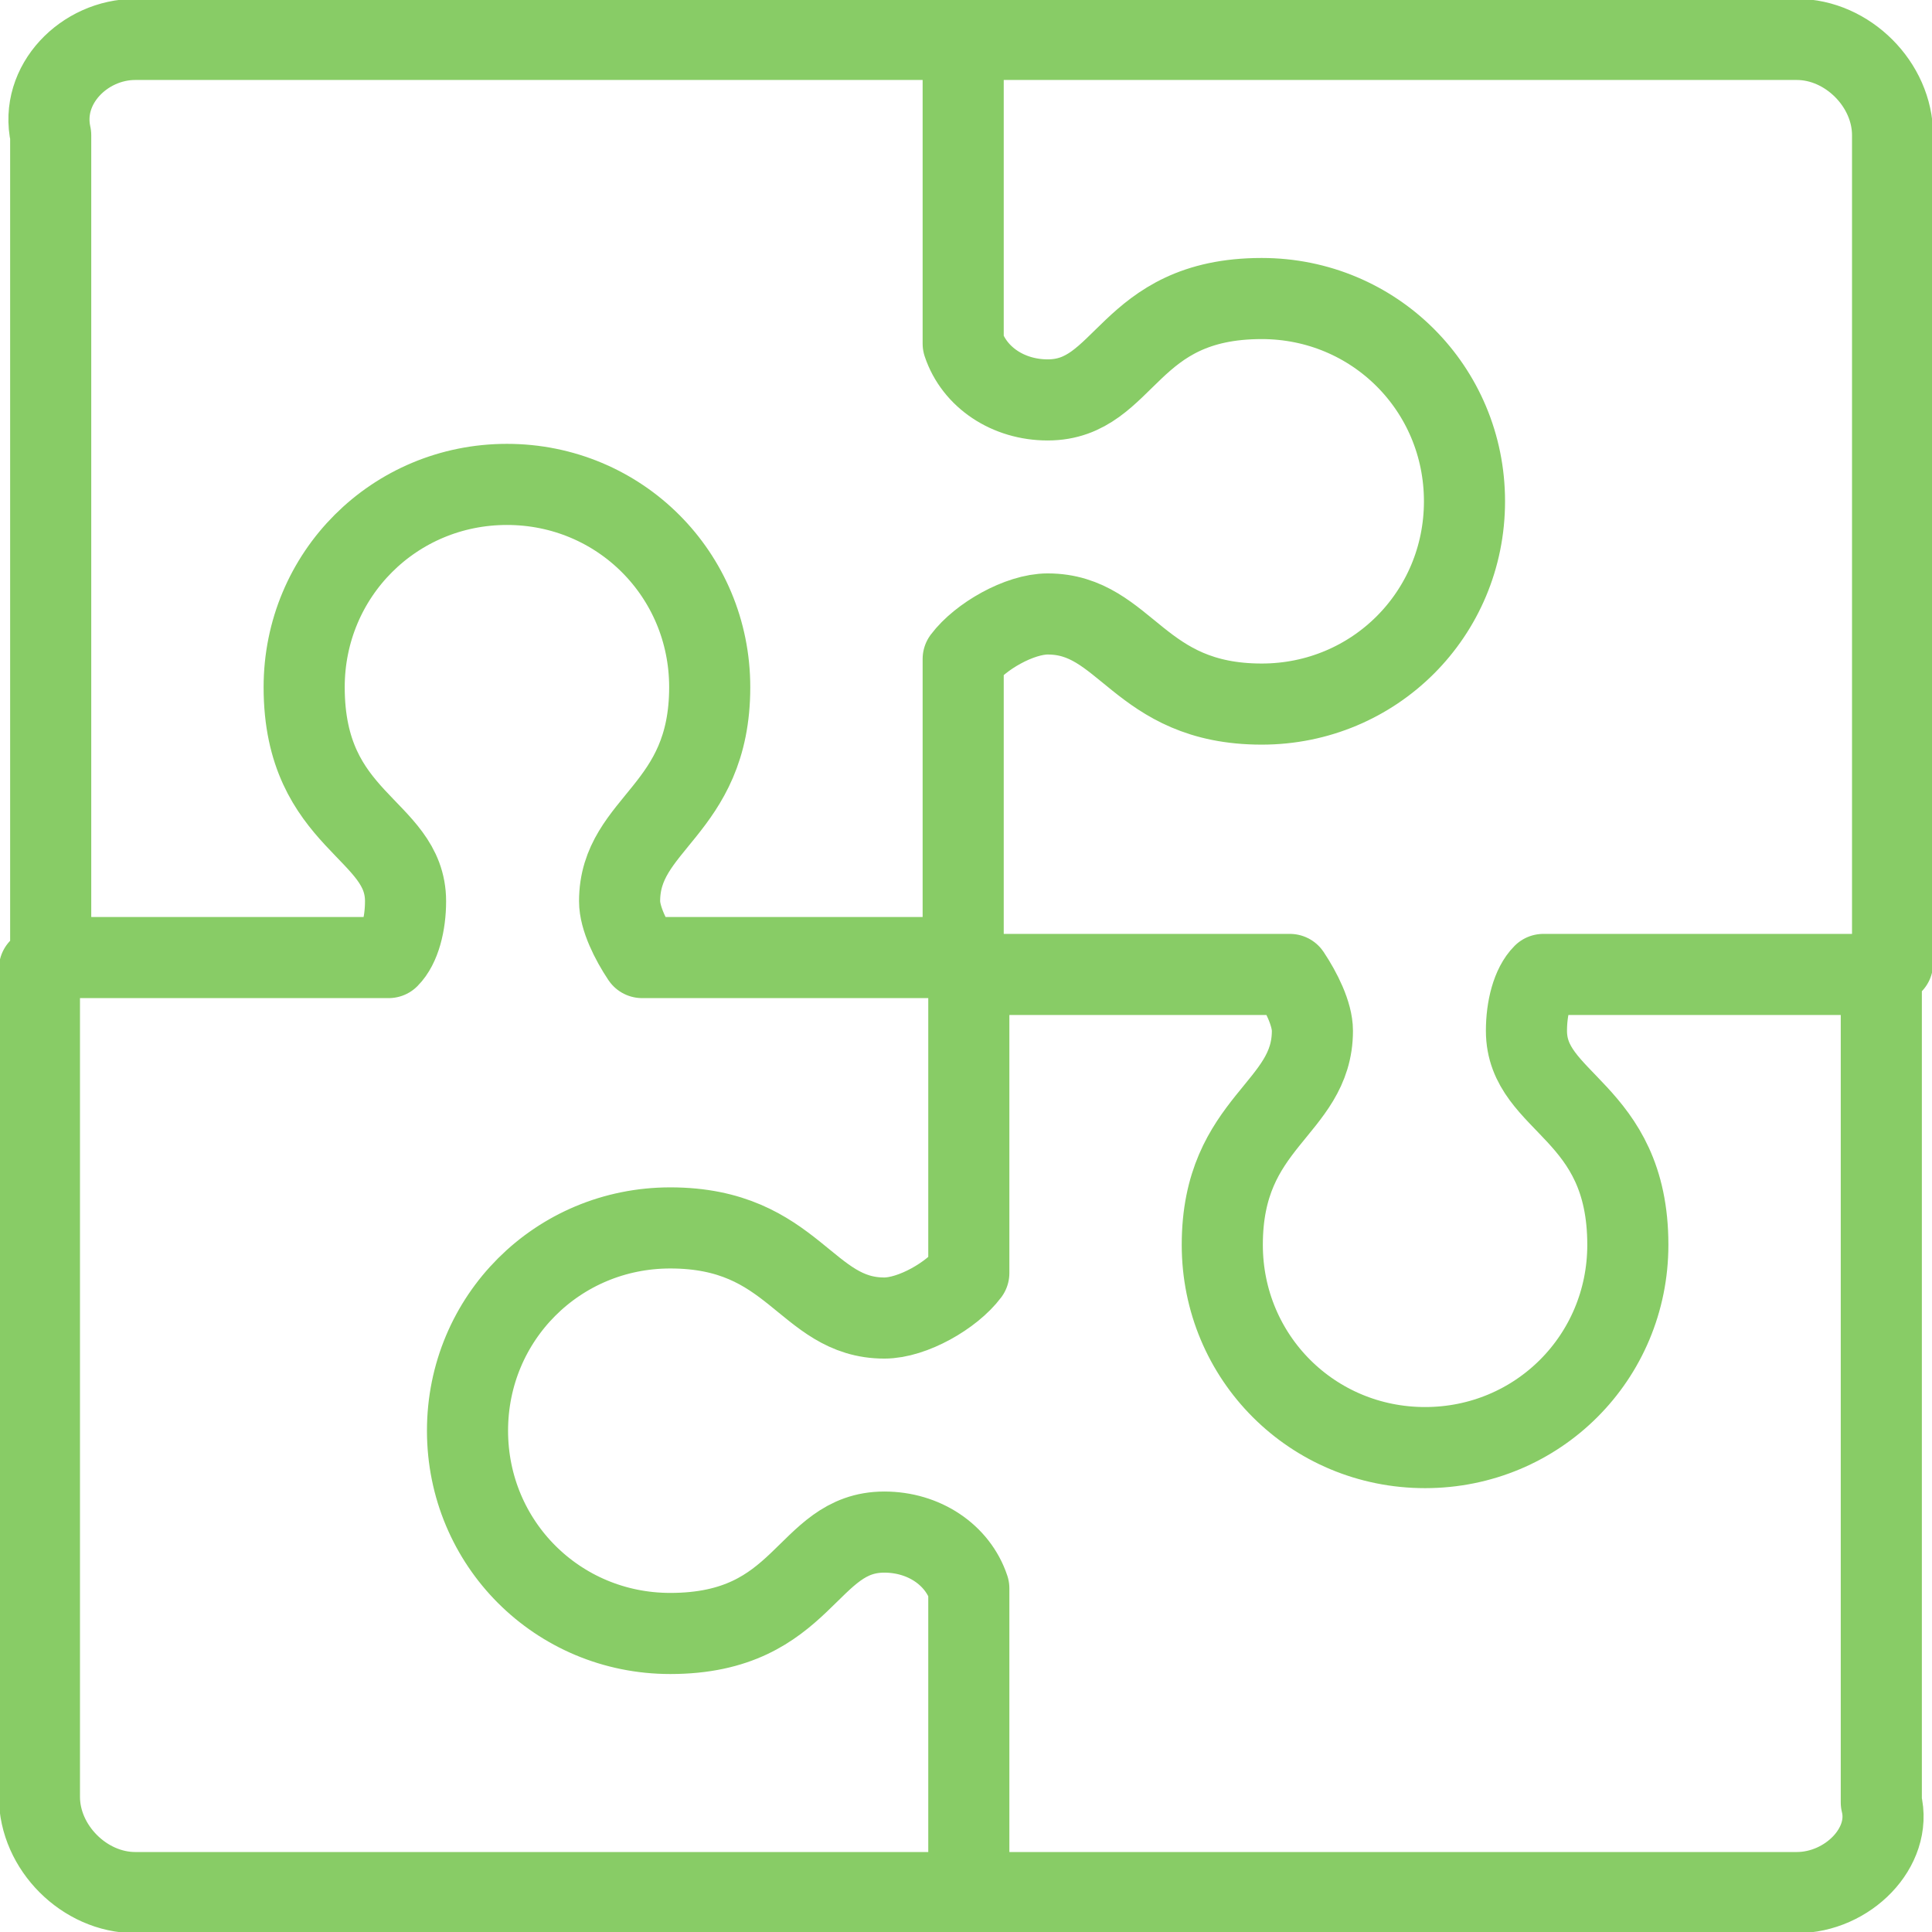
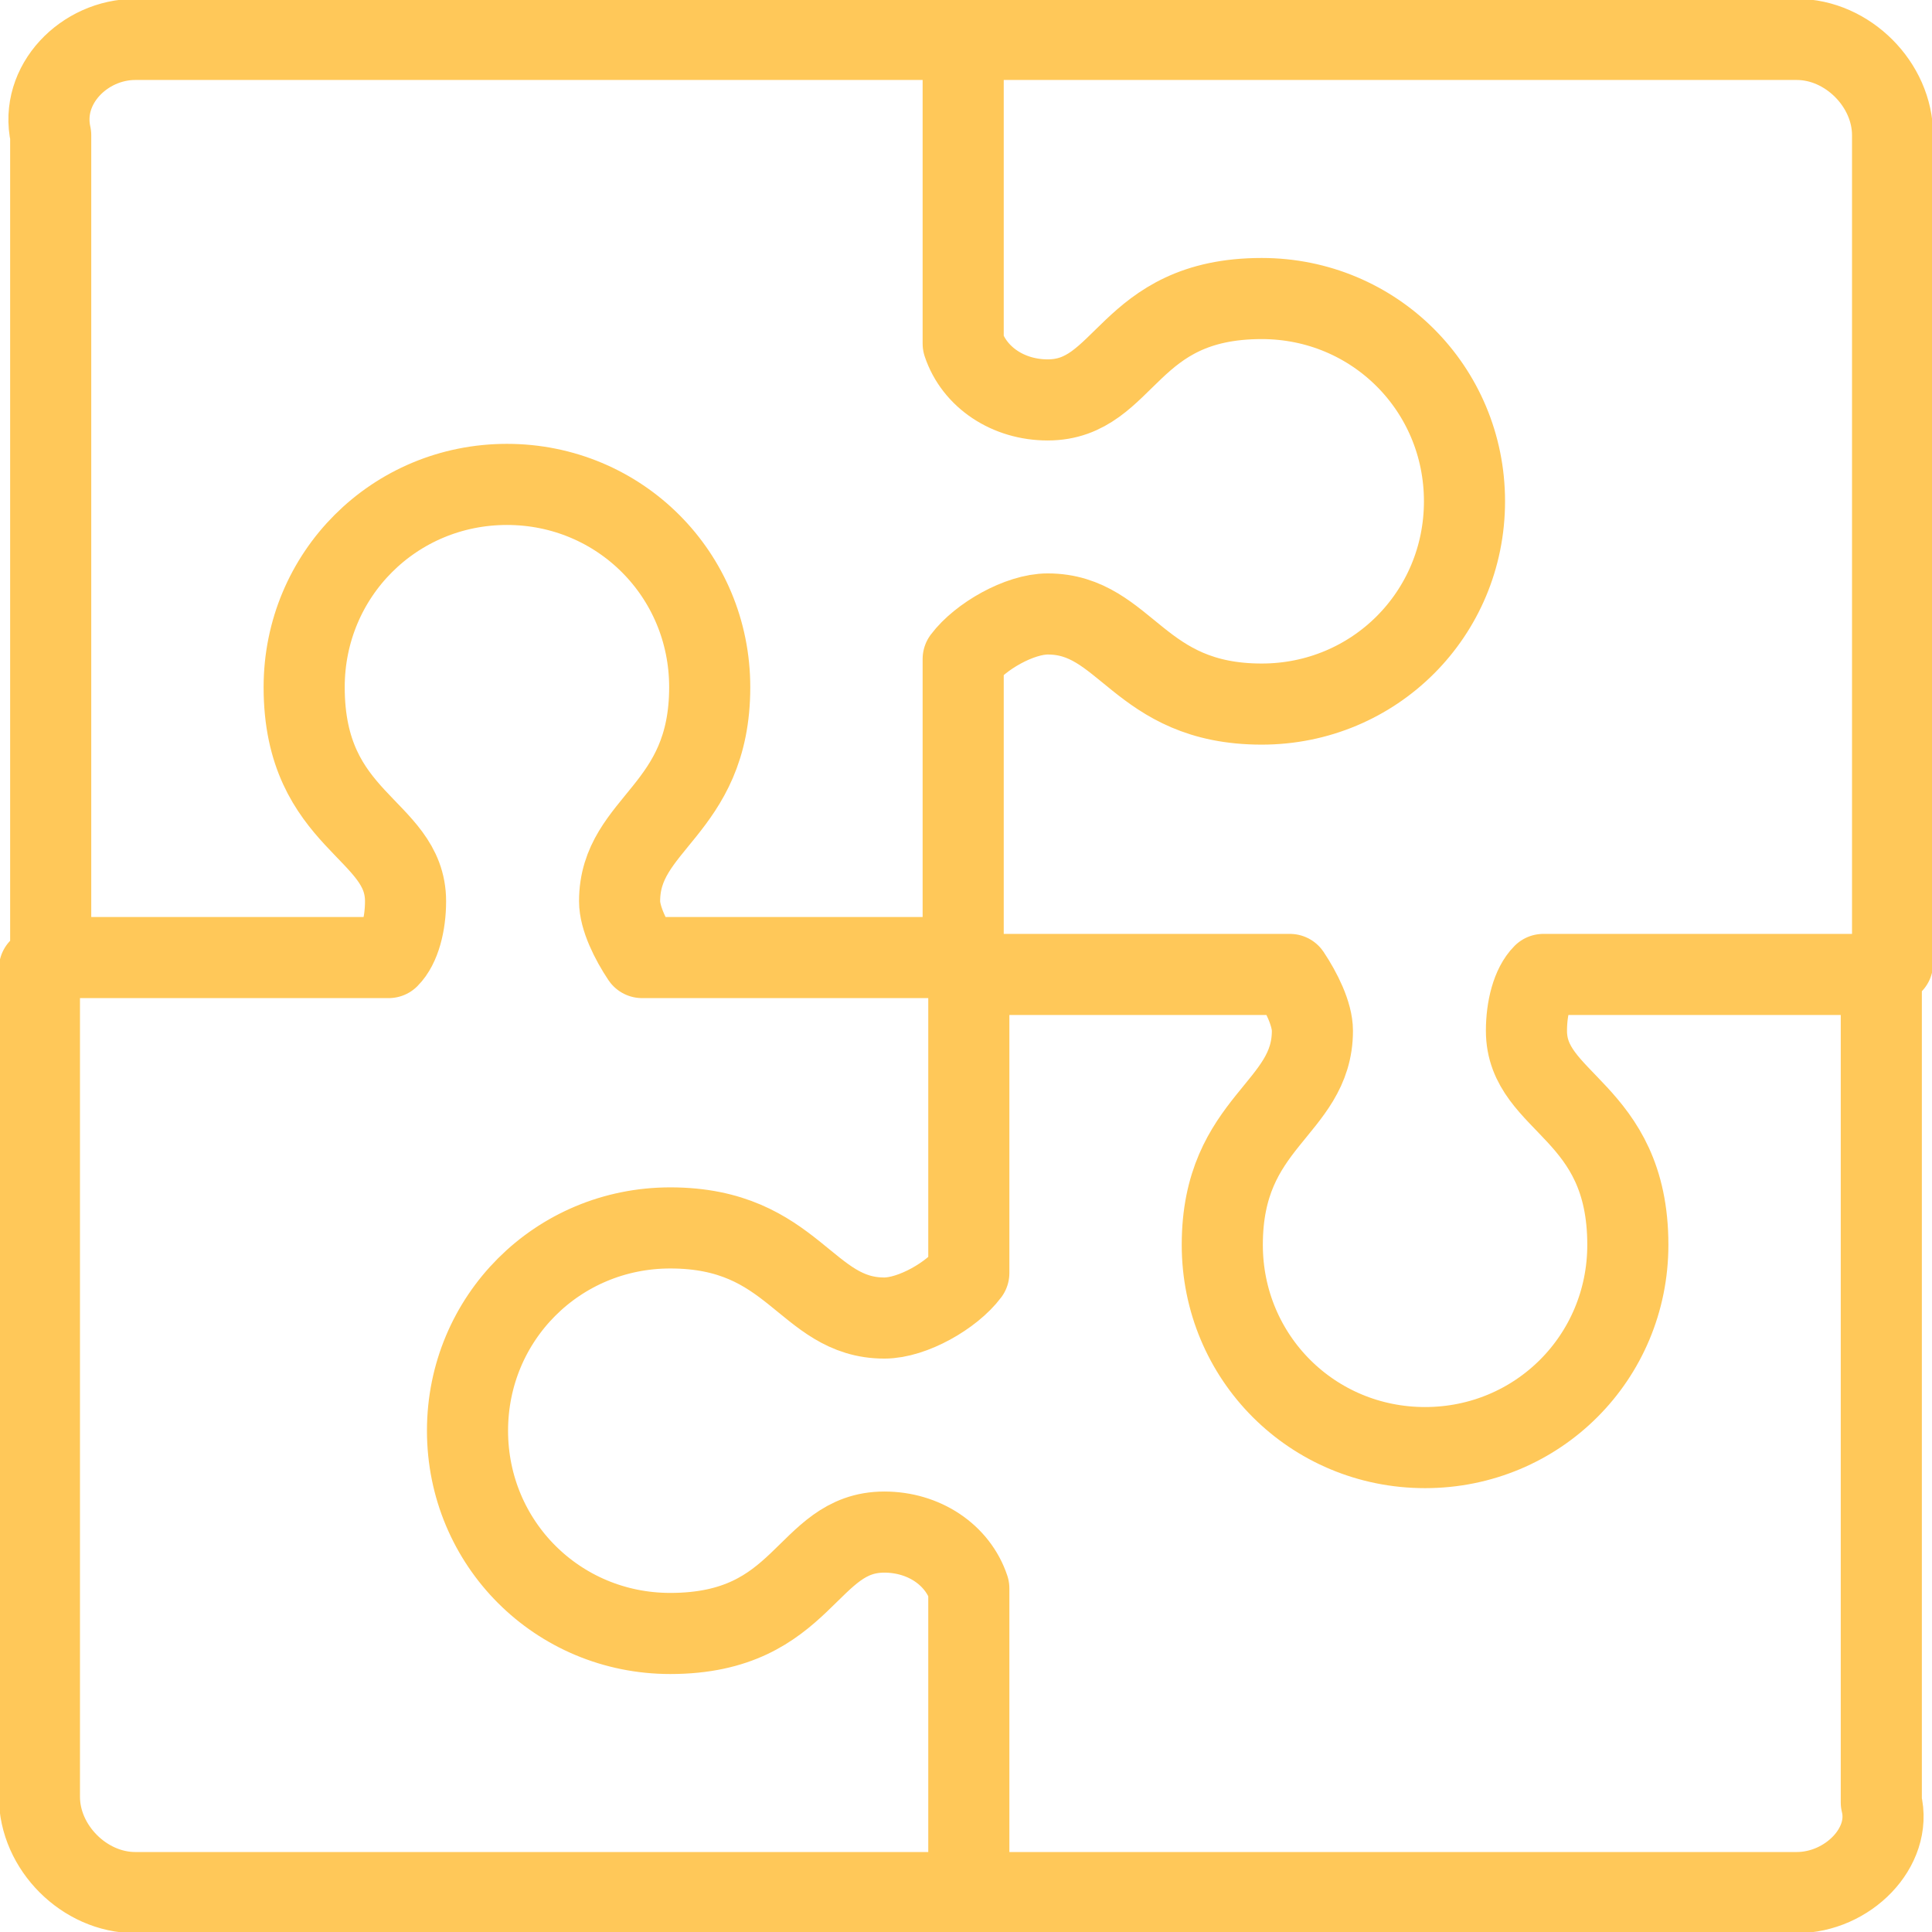
<svg xmlns="http://www.w3.org/2000/svg" version="1.1" id="Layer_1" x="0px" y="0px" viewBox="0 0 34.3 34.3" enable-background="new 0 0 34.3 34.3" xml:space="preserve">
-   <path fill="none" stroke="#88CC66" stroke-width="1.44" stroke-linecap="round" stroke-linejoin="round" stroke-miterlimit="22.926" d="  M2.4,0.7h14.7v5.4c0.2,0.6,0.8,1,1.5,1c1.4,0,1.4-1.8,3.8-1.8c2,0,3.6,1.6,3.6,3.6c0,2-1.6,3.6-3.6,3.6c-2.2,0-2.4-1.6-3.8-1.6  c-0.5,0-1.2,0.4-1.5,0.8v5.3h-5.7c-0.2-0.3-0.4-0.7-0.4-1c0-1.4,1.6-1.6,1.6-3.8c0-2-1.6-3.6-3.6-3.6c-2,0-3.6,1.6-3.6,3.6  c0,2.4,1.8,2.5,1.8,3.8c0,0.4-0.1,0.8-0.3,1h-6V2.4C0.7,1.5,1.5,0.7,2.4,0.7L2.4,0.7z M17.2,33.6H2.4c-0.9,0-1.7-0.8-1.7-1.7V17.2   M31.9,33.6H17.2v-5.4c-0.2-0.6-0.8-1-1.5-1c-1.4,0-1.4,1.8-3.8,1.8c-2,0-3.6-1.6-3.6-3.6c0-2,1.6-3.6,3.6-3.6  c2.2,0,2.4,1.6,3.8,1.6c0.5,0,1.2-0.4,1.5-0.8v-5.3h5.7c0.2,0.3,0.4,0.7,0.4,1c0,1.4-1.6,1.6-1.6,3.8c0,2,1.6,3.6,3.6,3.6  c2,0,3.6-1.6,3.6-3.6c0-2.4-1.8-2.5-1.8-3.8c0-0.4,0.1-0.8,0.3-1h6v14.7C33.6,32.8,32.8,33.6,31.9,33.6L31.9,33.6z M17.2,0.7h14.7  c0.9,0,1.7,0.8,1.7,1.7v14.7" />
+   <path fill="none" stroke="#FFC859" stroke-width="1.44" stroke-linecap="round" stroke-linejoin="round" stroke-miterlimit="22.926" d="  M2.4,0.7h14.7v5.4c0.2,0.6,0.8,1,1.5,1c1.4,0,1.4-1.8,3.8-1.8c2,0,3.6,1.6,3.6,3.6c0,2-1.6,3.6-3.6,3.6c-2.2,0-2.4-1.6-3.8-1.6  c-0.5,0-1.2,0.4-1.5,0.8v5.3h-5.7c-0.2-0.3-0.4-0.7-0.4-1c0-1.4,1.6-1.6,1.6-3.8c0-2-1.6-3.6-3.6-3.6c-2,0-3.6,1.6-3.6,3.6  c0,2.4,1.8,2.5,1.8,3.8c0,0.4-0.1,0.8-0.3,1h-6V2.4C0.7,1.5,1.5,0.7,2.4,0.7L2.4,0.7z M17.2,33.6H2.4c-0.9,0-1.7-0.8-1.7-1.7V17.2   M31.9,33.6H17.2v-5.4c-0.2-0.6-0.8-1-1.5-1c-1.4,0-1.4,1.8-3.8,1.8c-2,0-3.6-1.6-3.6-3.6c0-2,1.6-3.6,3.6-3.6  c2.2,0,2.4,1.6,3.8,1.6c0.5,0,1.2-0.4,1.5-0.8v-5.3h5.7c0.2,0.3,0.4,0.7,0.4,1c0,1.4-1.6,1.6-1.6,3.8c0,2,1.6,3.6,3.6,3.6  c2,0,3.6-1.6,3.6-3.6c0-2.4-1.8-2.5-1.8-3.8c0-0.4,0.1-0.8,0.3-1h6v14.7C33.6,32.8,32.8,33.6,31.9,33.6L31.9,33.6z M17.2,0.7h14.7  c0.9,0,1.7,0.8,1.7,1.7v14.7" />
</svg>
